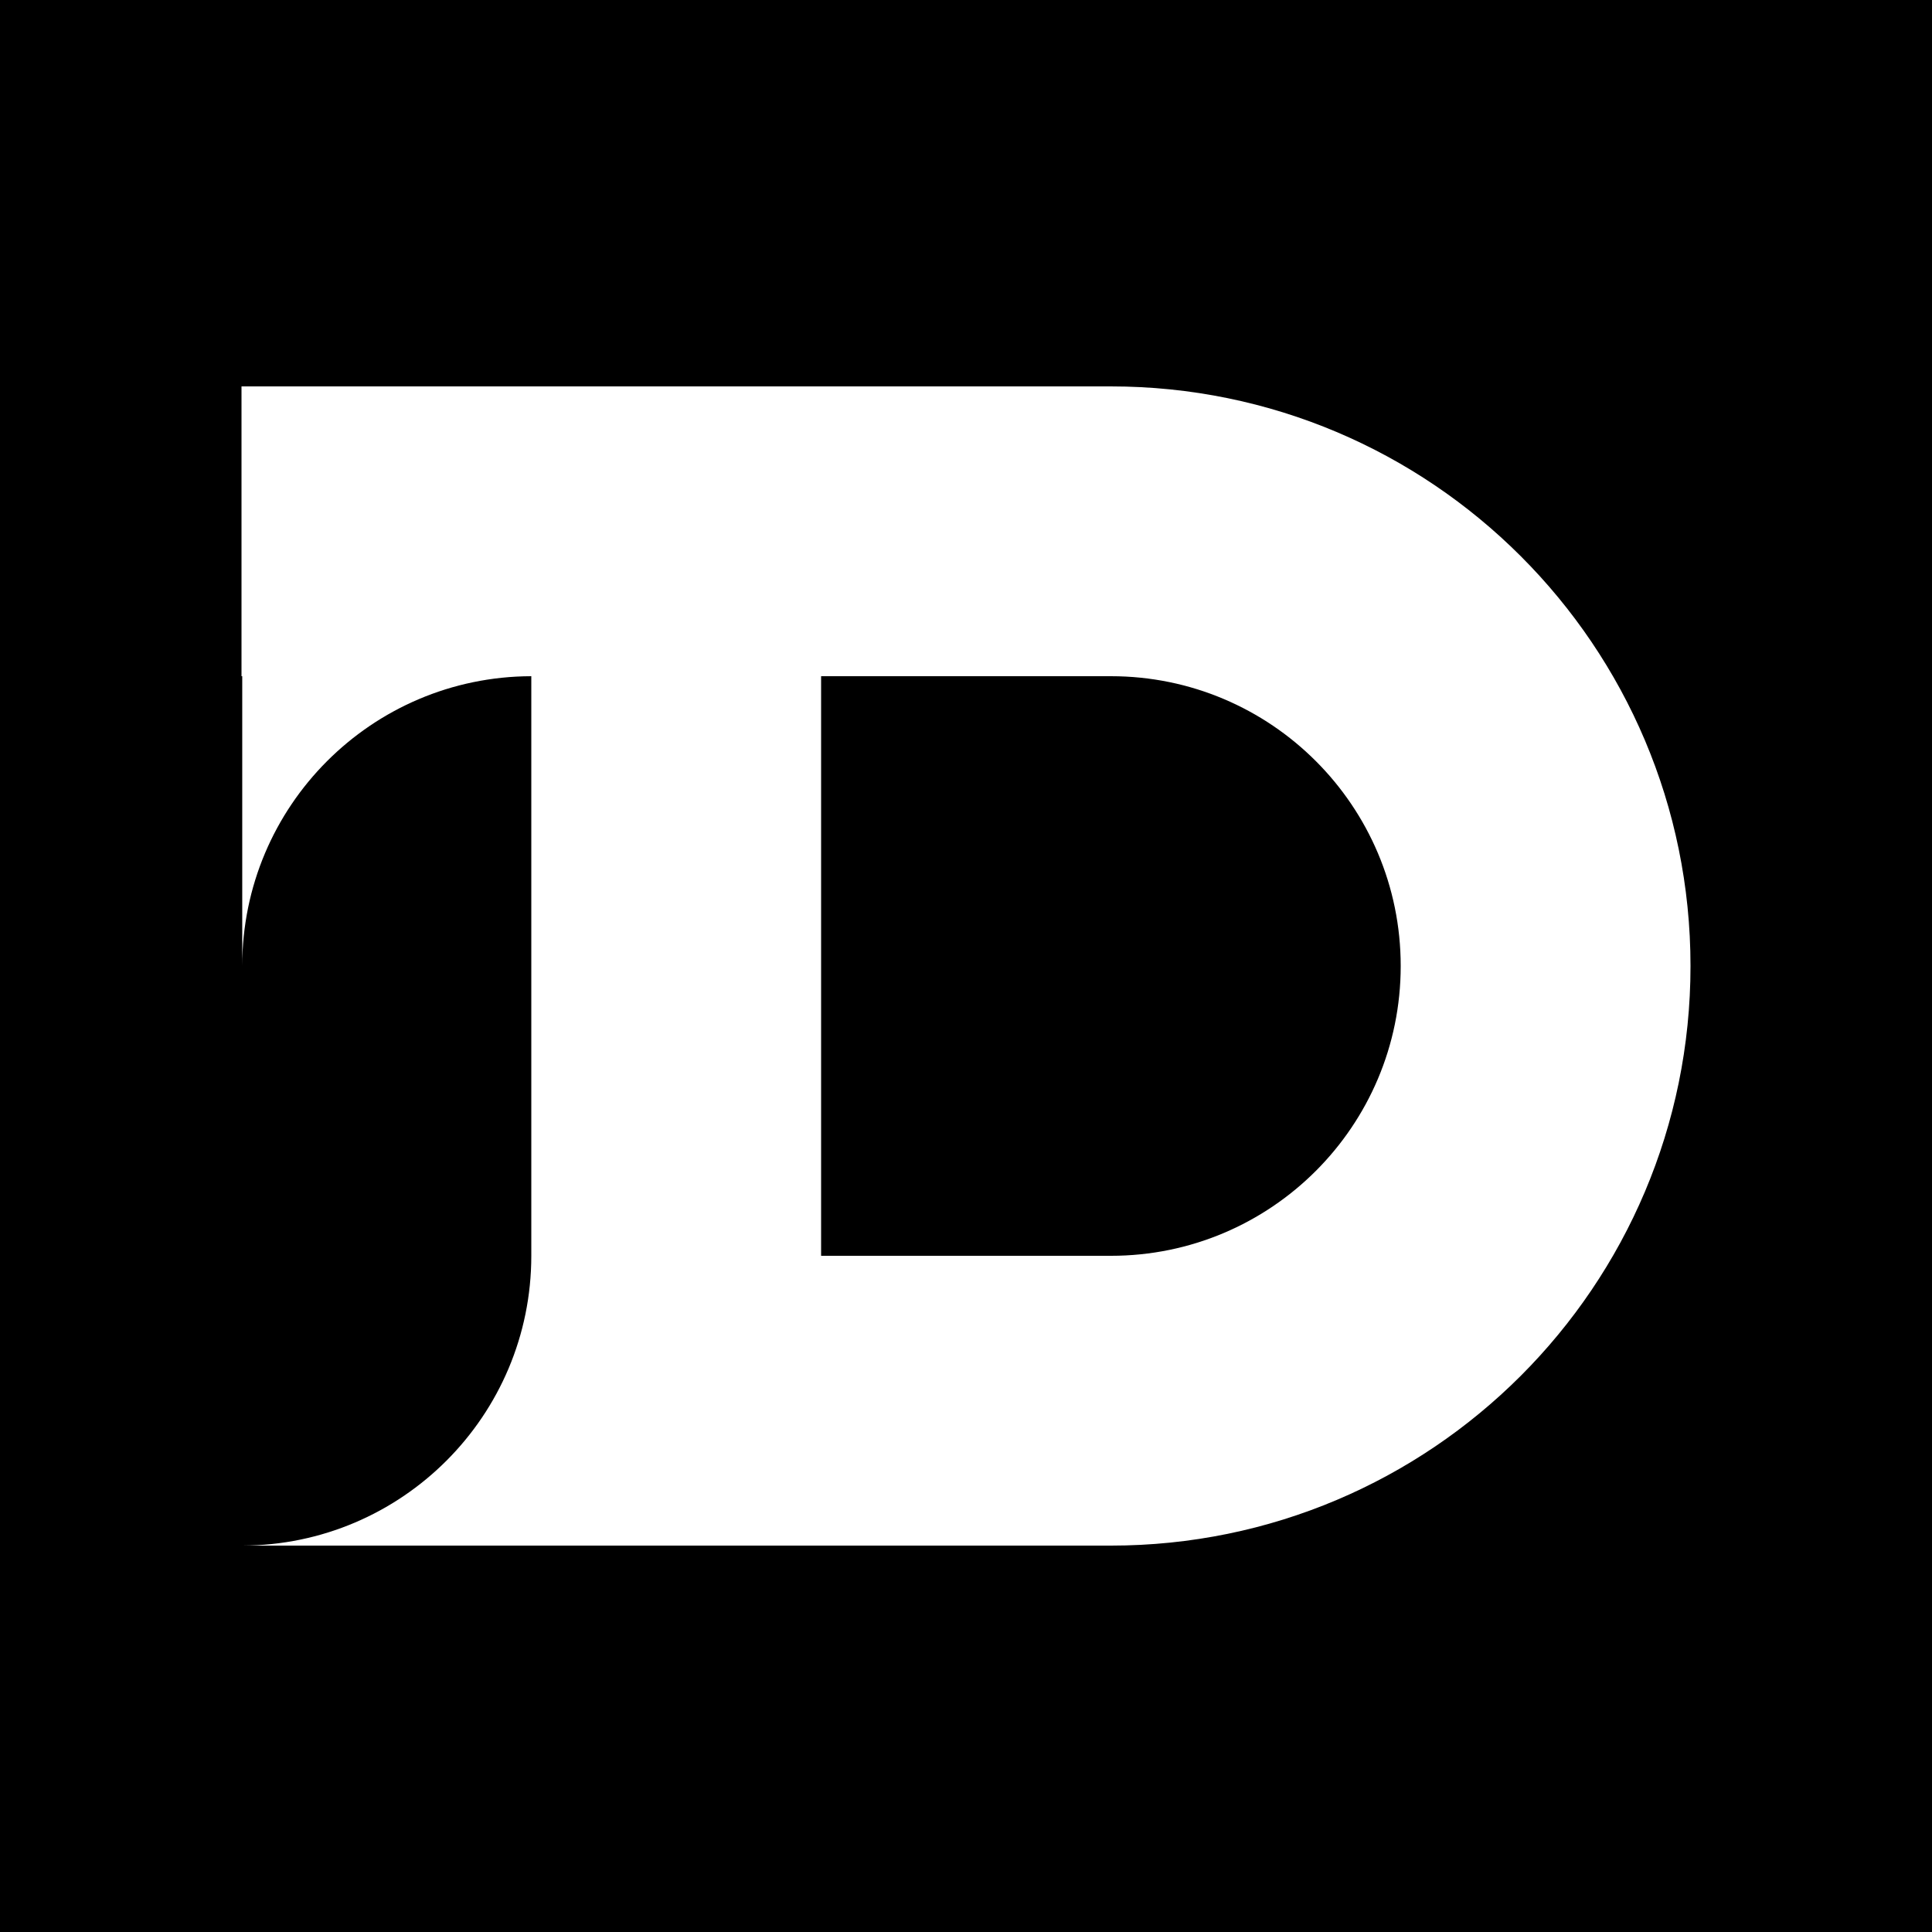
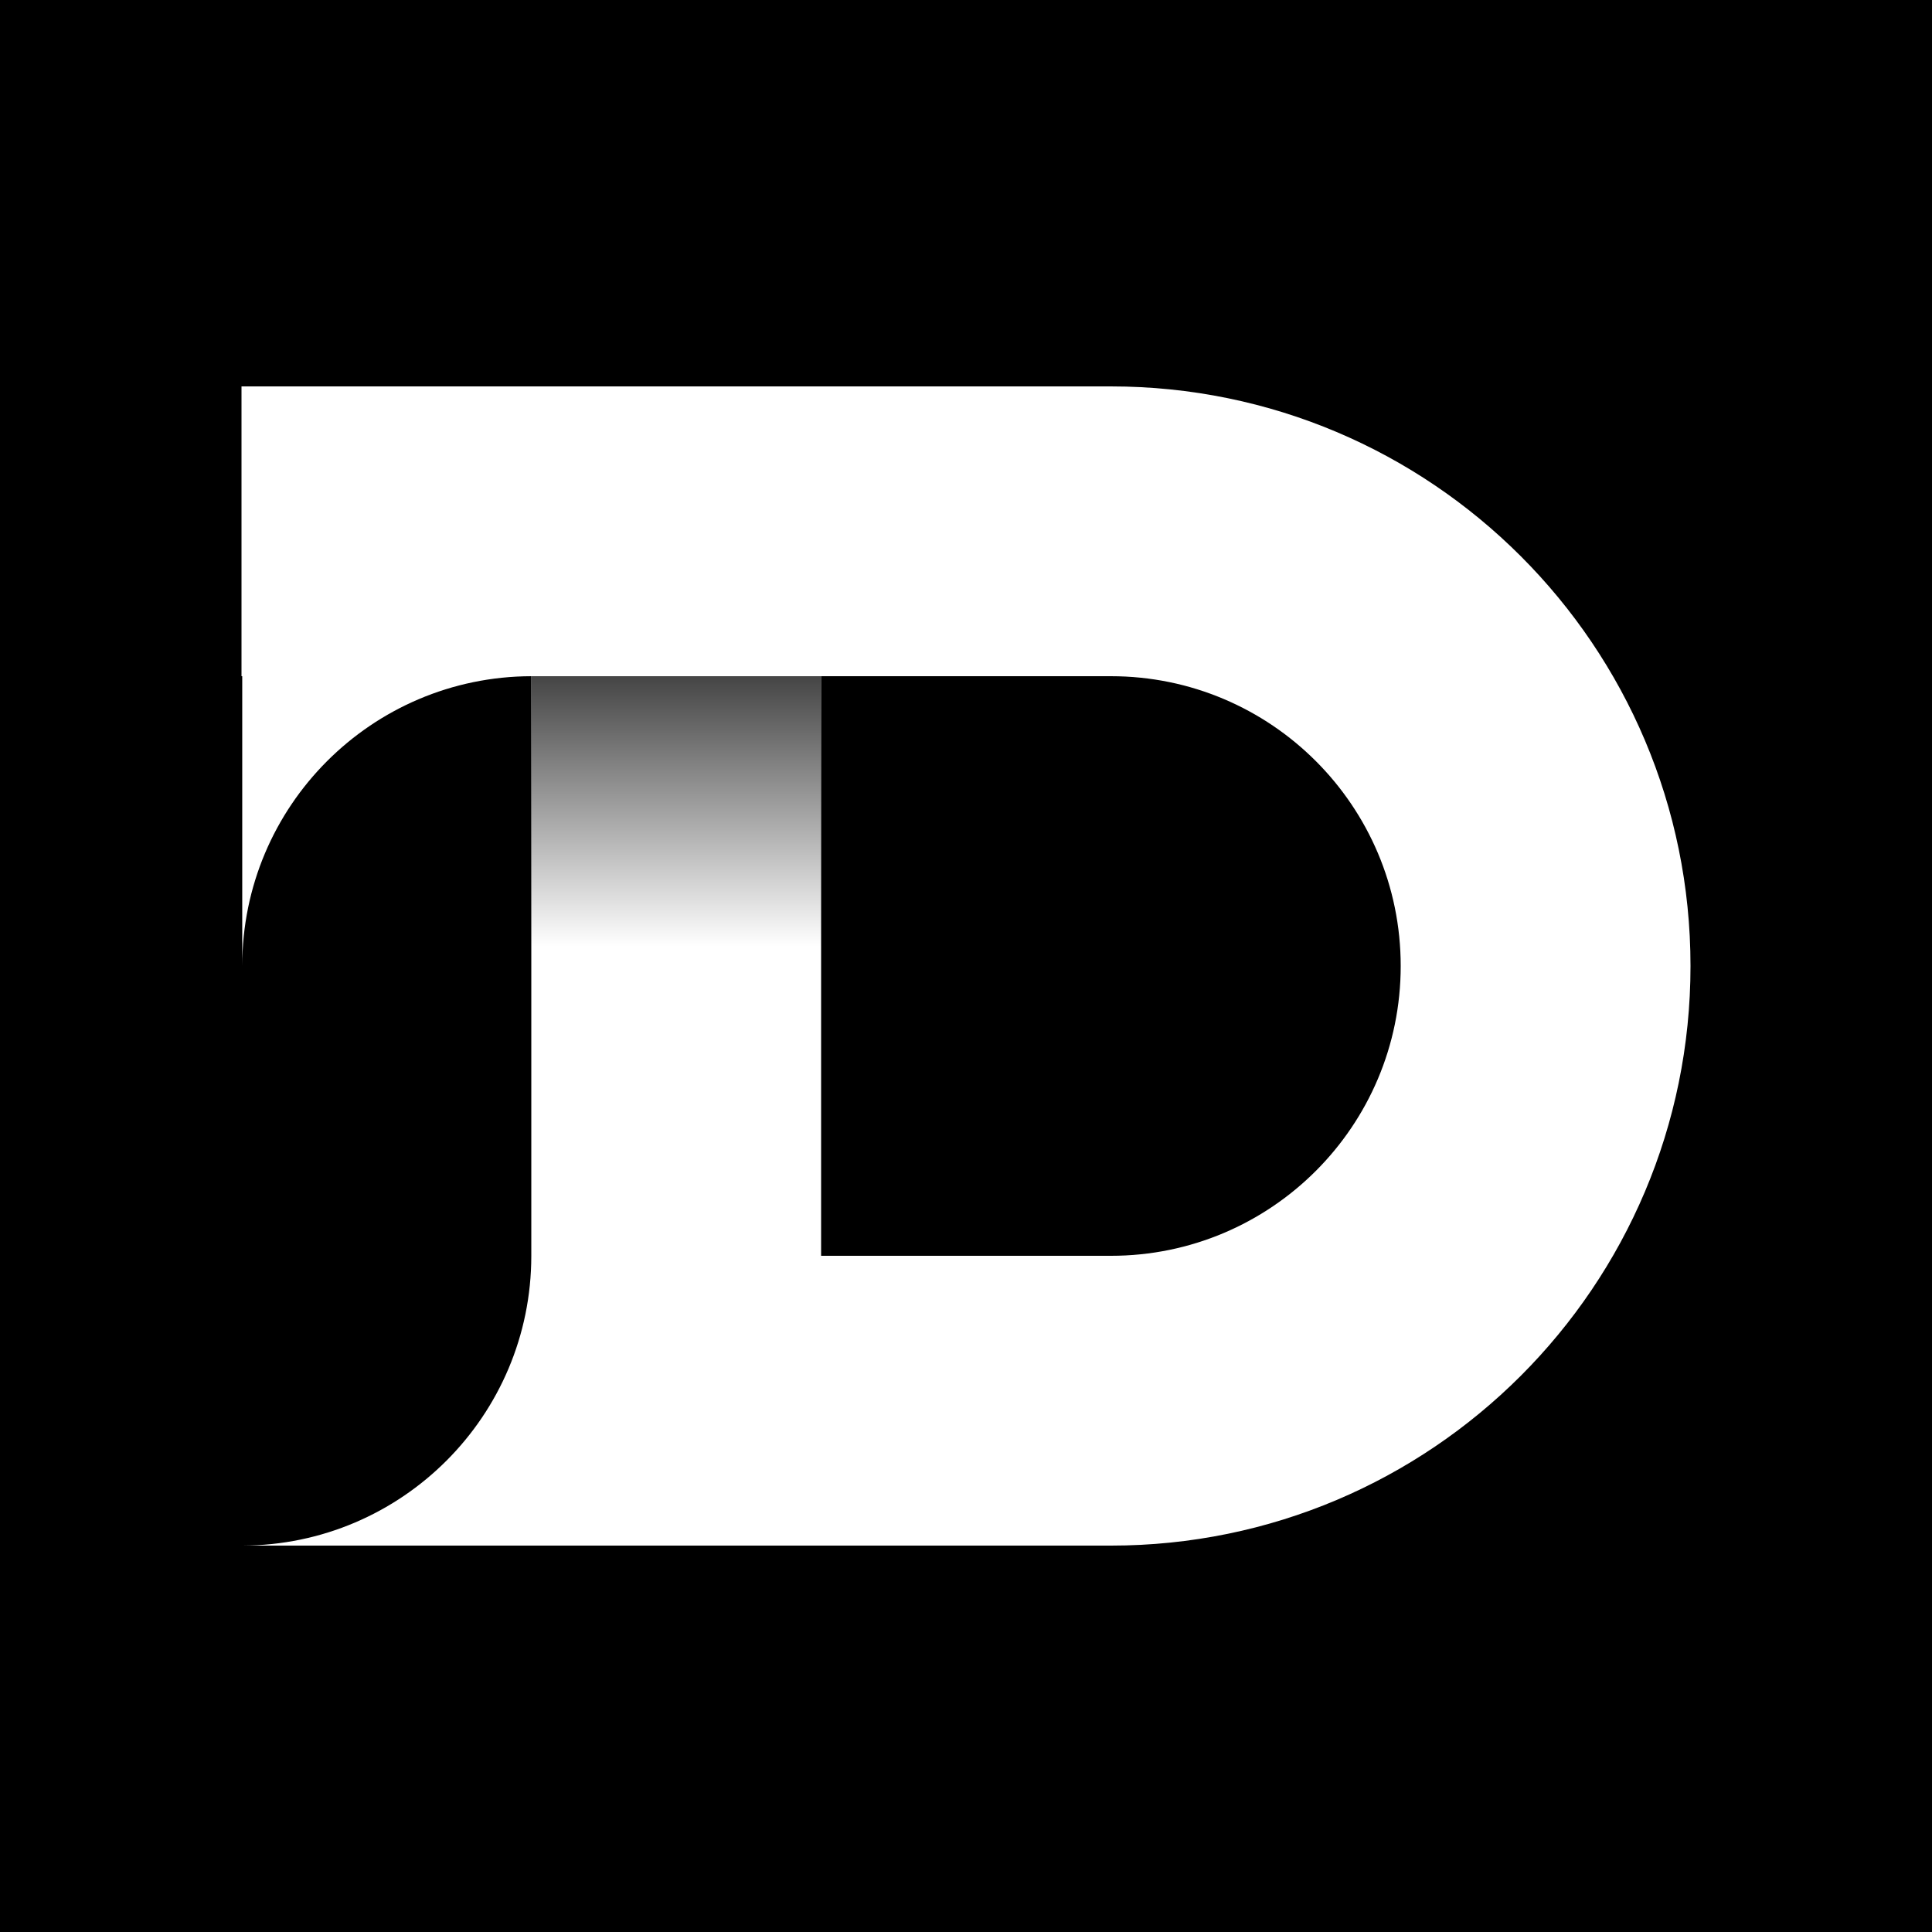
- <svg xmlns="http://www.w3.org/2000/svg" width="1024" height="1024" viewBox="0 0 270.933 270.933" version="1.1" id="svg896">
+ <svg xmlns="http://www.w3.org/2000/svg" xmlns:xlink="http://www.w3.org/1999/xlink" id="svg896" version="1.1" viewBox="0 0 270.933 270.933" height="1024" width="1024">
  <defs id="defs890">
-     </defs>
-   <g style="display:inline" id="layer1">
-     <path id="rect1563" style="fill:#000000;fill-opacity:1;stroke-width:1.058;paint-order:markers fill stroke" d="M 3.3333333e-6,3.3333333e-6 H 270.933 V 270.933 H 3.3333333e-6 Z" />
+     <linearGradient id="linearGradient21">
+       <stop id="stop17" offset="0" style="stop-color:#000000;stop-opacity:1;" />
+       <stop id="stop19" offset="1" style="stop-color:#000000;stop-opacity:0;" />
+     </linearGradient>
+     <linearGradient gradientUnits="userSpaceOnUse" y2="132.756" x2="95.003" y1="80.78" x1="95.003" id="linearGradient23" xlink:href="#linearGradient21" />
+   </defs>
+   <g id="layer1" style="display:inline">
+     <path d="M 3.3333333e-6,3.3333333e-6 H 270.933 V 270.933 H 3.3333333e-6 Z" style="fill:#000000;fill-opacity:1;stroke-width:1.058;paint-order:markers fill stroke" id="rect1563" />
  </g>
-   <g style="display:inline" id="layer3">
-     <path d="m 33.867,54.187 v 40.64 h 0.103 v 40.64 c -7.3e-5,-22.405 18.132,-40.583 40.537,-40.64 0,27.093 0,54.187 0,81.28 7.4e-5,22.405 -18.132,40.583 -40.537,40.64 40.606,0 81.211,0 121.817,0 44.89,0 81.28,-36.39 81.28,-81.28 1e-5,-44.89 -36.39,-81.28 -81.28,-81.28 z m 81.28,40.64 h 40.64 c 22.445,-3e-6 40.64,18.195 40.64,40.64 0,22.445 -18.195,40.64 -40.64,40.64 h -40.64 c 0,-27.093 0,-54.187 0,-81.28 z" style="fill:#ffffff;stroke-width:1.058;paint-order:markers fill stroke" id="rect840" />
+   <g id="layer3" style="display:inline">
+     <path id="rect840" style="fill:#ffffff;stroke-width:1.058;paint-order:markers fill stroke" d="m 33.867,54.187 v 40.64 h 0.103 v 40.64 c -7.3e-5,-22.405 18.132,-40.583 40.537,-40.64 0,27.093 0,54.187 0,81.28 7.4e-5,22.405 -18.132,40.583 -40.537,40.64 40.606,0 81.211,0 121.817,0 44.89,0 81.28,-36.39 81.28,-81.28 1e-5,-44.89 -36.39,-81.28 -81.28,-81.28 z m 81.28,40.64 h 40.64 c 22.445,-3e-6 40.64,18.195 40.64,40.64 0,22.445 -18.195,40.64 -40.64,40.64 h -40.64 c 0,-27.093 0,-54.187 0,-81.28 z" />
+     <rect y="94.827" x="74.507" height="81.28" width="40.64" id="rect15" style="fill:url(#linearGradient23);stroke-width:1.058;paint-order:markers fill stroke;fill-opacity:1" />
  </g>
-   <g style="display:none" id="layer2">
-     <path id="rect1459" style="display:inline;fill:#ffffff;fill-opacity:1;stroke-width:1.058;paint-order:markers fill stroke" d="m 33.867,33.867 v 40.639 h 0.102 v 40.641 c -7e-5,-22.405 18.132,-40.584 40.537,-40.641 v 40.641 40.641 40.639 c 7.2e-5,22.405 -18.132,40.584 -40.537,40.641 h 40.537 40.641 40.641 c 44.89,0 81.279,-36.39 81.279,-81.279 v -40.641 c 0,-44.89 -36.39,-81.279 -81.279,-81.279 H 115.146 74.506 Z m 81.279,40.639 h 40.641 0.102 c 22.405,0.057 40.537,18.236 40.537,40.641 v 40.641 c 8e-5,22.405 -18.132,40.582 -40.537,40.639 h -0.102 -40.641 v -40.639 -40.641 z" />
+   <g id="layer2" style="display:none">
+     <path d="m 33.867,33.867 v 40.639 h 0.102 v 40.641 c -7e-5,-22.405 18.132,-40.584 40.537,-40.641 v 40.641 40.641 40.639 c 7.2e-5,22.405 -18.132,40.584 -40.537,40.641 h 40.537 40.641 40.641 c 44.89,0 81.279,-36.39 81.279,-81.279 v -40.641 c 0,-44.89 -36.39,-81.279 -81.279,-81.279 H 115.146 74.506 Z m 81.279,40.639 h 40.641 0.102 c 22.405,0.057 40.537,18.236 40.537,40.641 v 40.641 c 8e-5,22.405 -18.132,40.582 -40.537,40.639 h -0.102 -40.641 v -40.639 -40.641 z" style="display:inline;fill:#ffffff;fill-opacity:1;stroke-width:1.058;paint-order:markers fill stroke" id="rect1459" />
  </g>
</svg>
